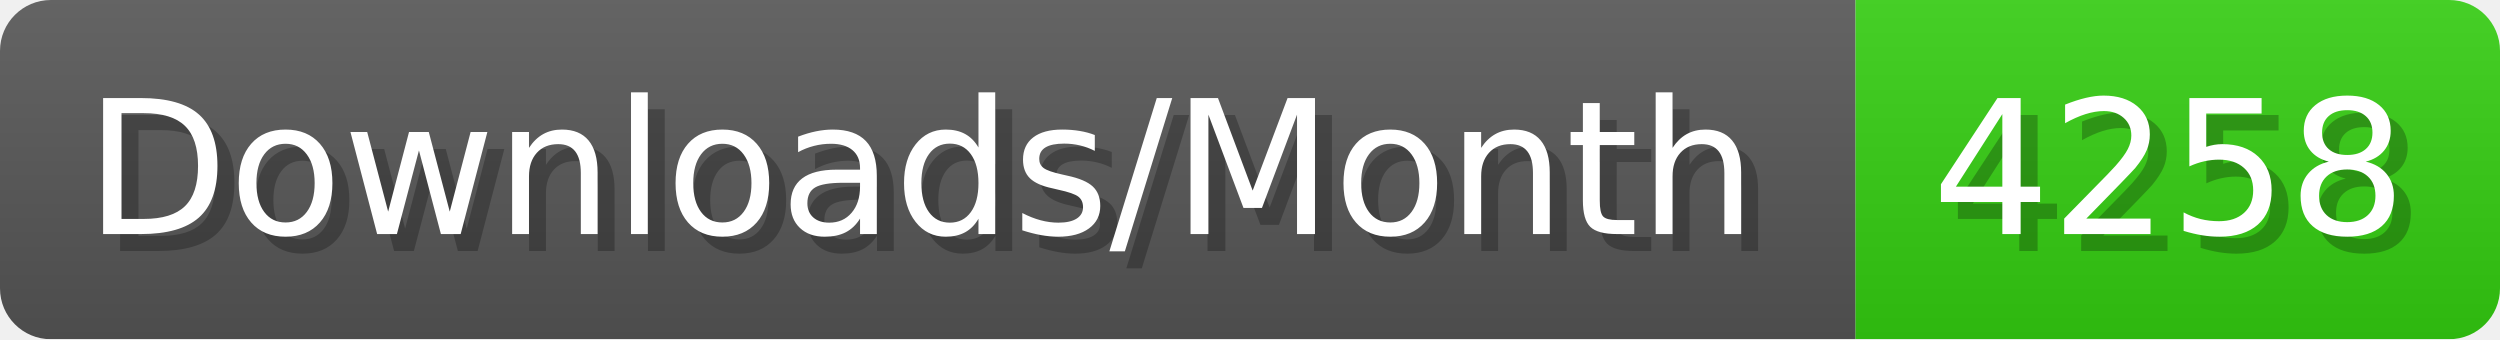
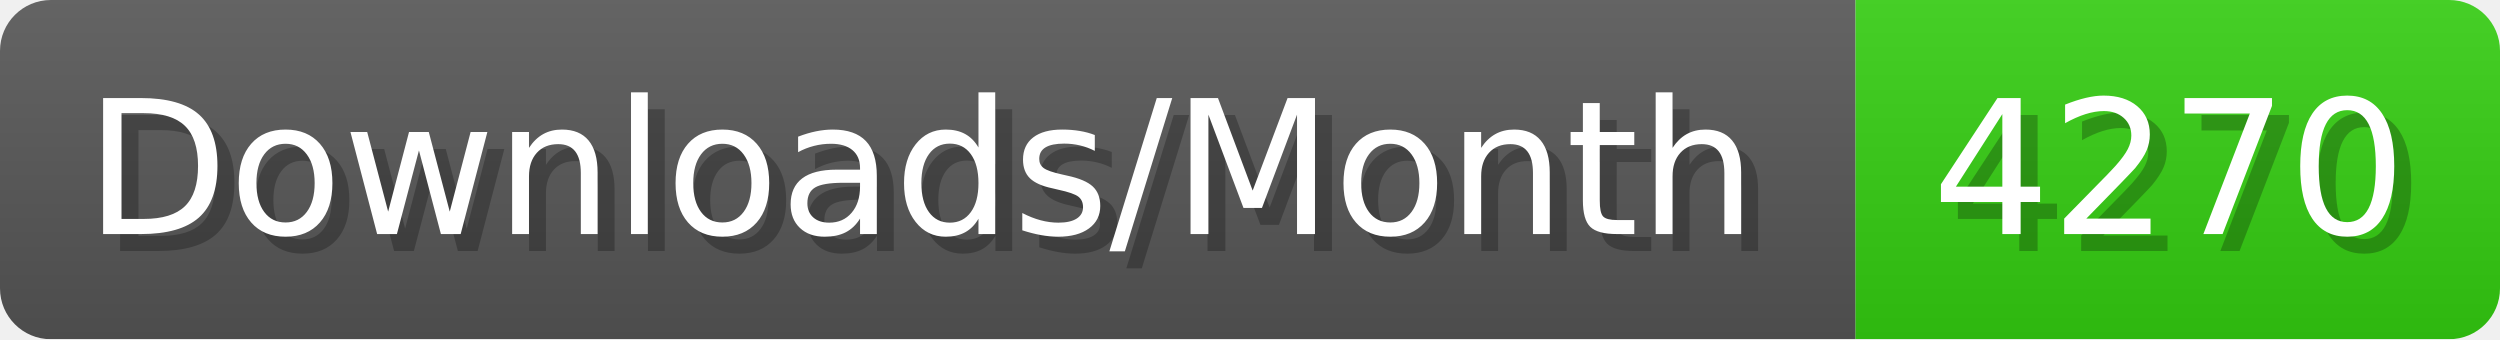
- <svg xmlns="http://www.w3.org/2000/svg" width="147.4" height="20" viewBox="0 0 1474 200" role="img" aria-label="Downloads/Month: 4258">
+ <svg xmlns="http://www.w3.org/2000/svg" width="147.4" height="20" viewBox="0 0 1474 200" role="img" aria-label="Downloads/Month: 4270">
  <linearGradient id="YlXUI" x2="0" y2="100%">
    <stop offset="0" stop-opacity=".1" stop-color="#EEE" />
    <stop offset="1" stop-opacity=".1" />
  </linearGradient>
  <mask id="JHhop">
    <rect width="1474" height="200" rx="30" fill="#FFF" />
  </mask>
  <g mask="url(#JHhop)">
    <rect width="1094" height="200" fill="#555" />
    <rect width="380" height="200" fill="#3C1" x="1094" />
    <rect width="1474" height="200" fill="url(#YlXUI)" />
  </g>
  <g aria-hidden="true" fill="#fff" text-anchor="start" font-family="Verdana,DejaVu Sans,sans-serif" font-size="110">
    <text x="60" y="148" textLength="994" fill="#000" opacity="0.25">Downloads/Month</text>
    <text x="50" y="138" textLength="994">Downloads/Month</text>
-     <text x="1149" y="148" textLength="280" fill="#000" opacity="0.25">4258</text>
-     <text x="1139" y="138" textLength="280">4258</text>
+     <text x="1149" y="148" textLength="280" fill="#000" opacity="0.25">4270</text>
+     <text x="1139" y="138" textLength="280">4270</text>
  </g>
</svg>
